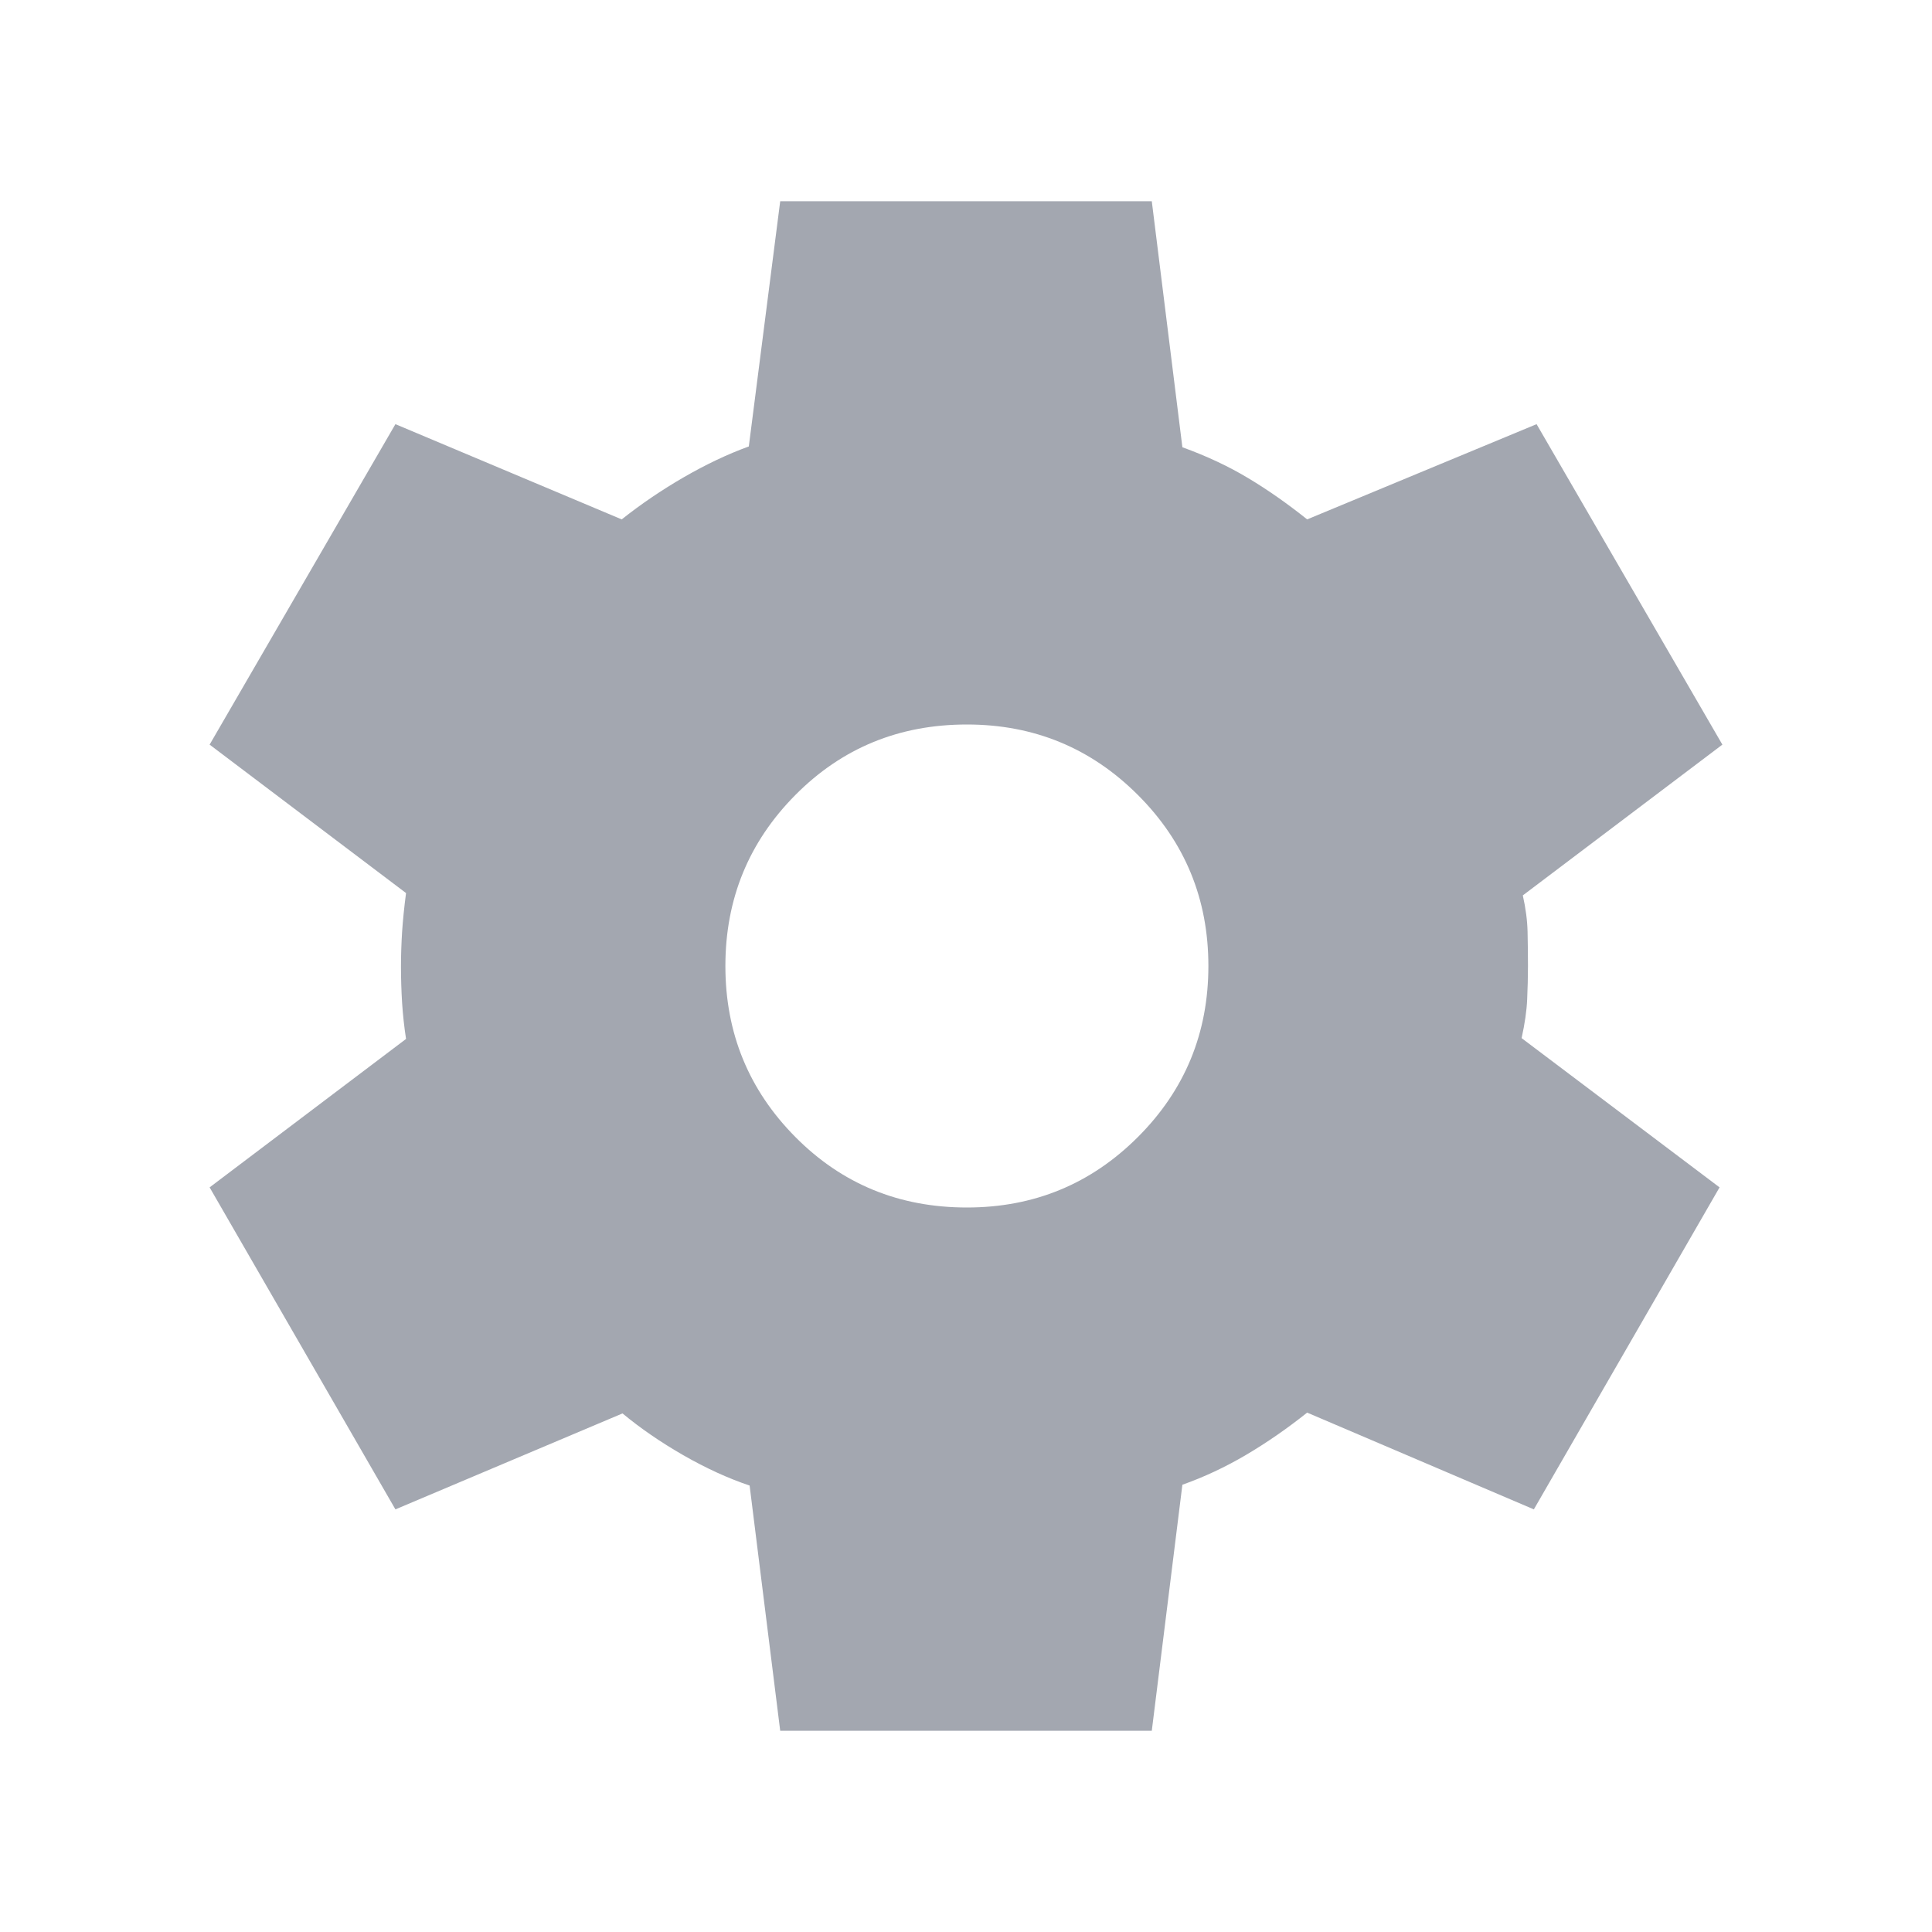
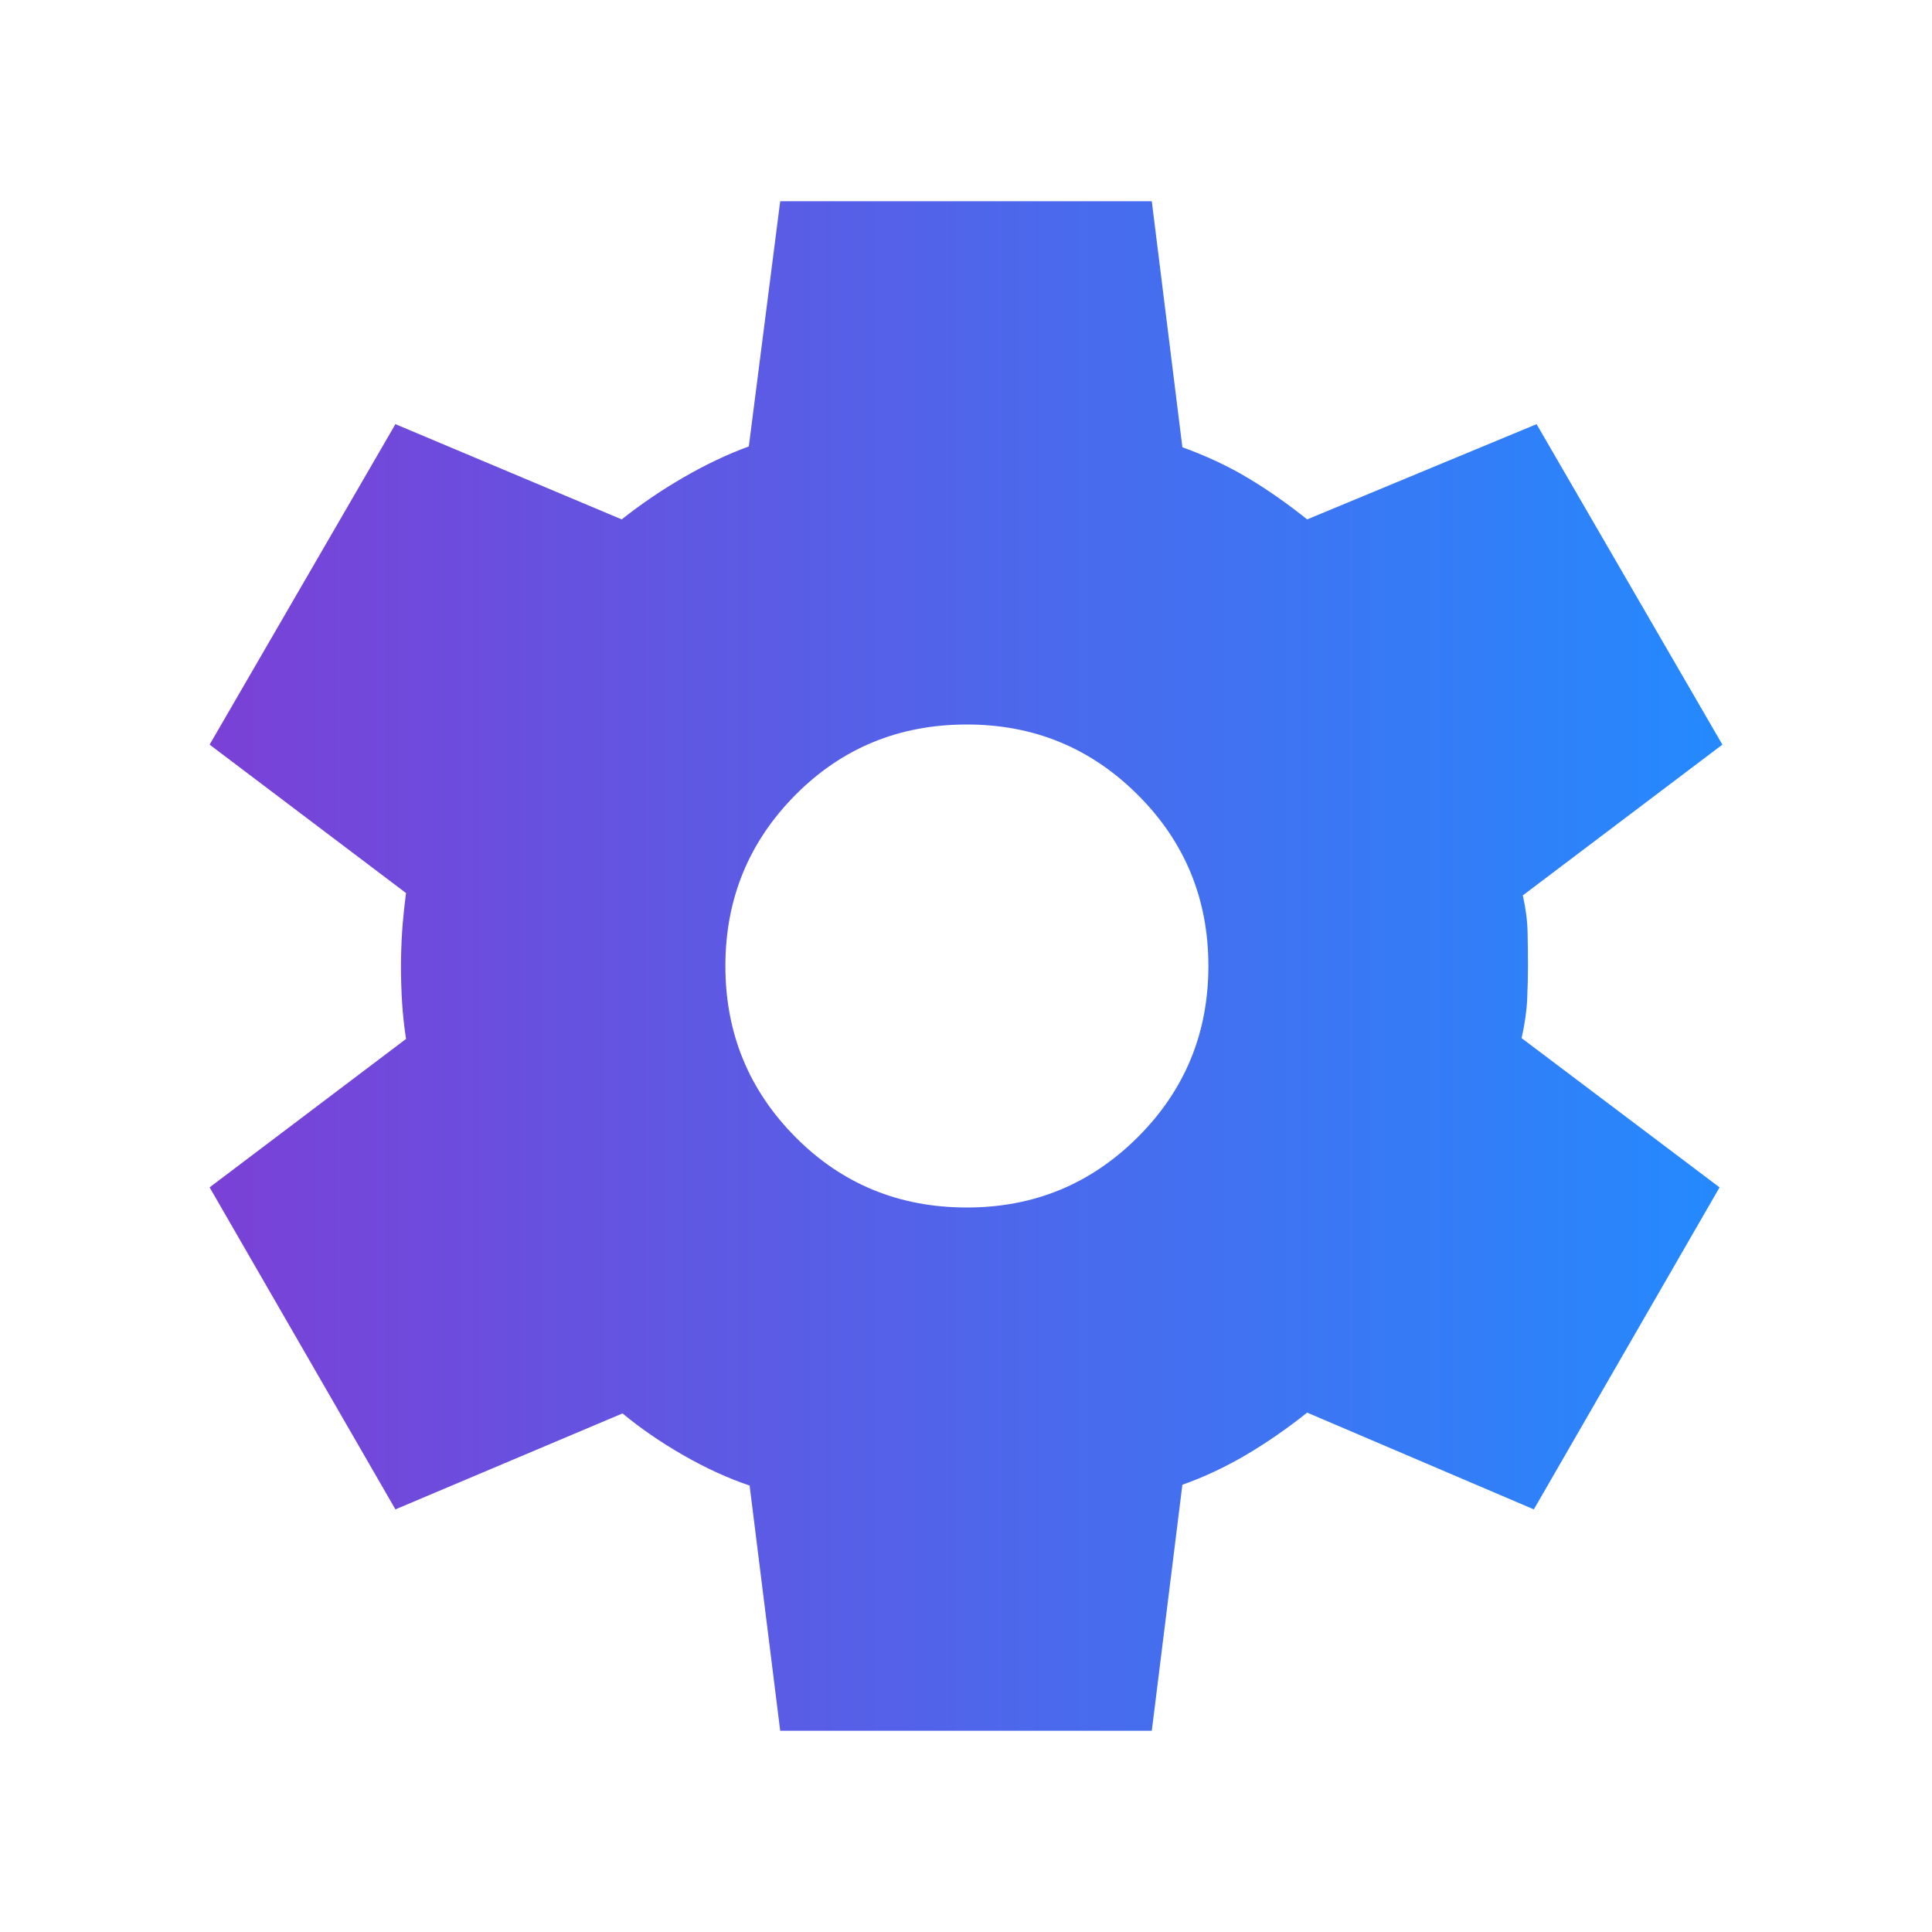
<svg xmlns="http://www.w3.org/2000/svg" width="24" height="24" viewBox="0 0 24 24" fill="none">
-   <mask id="mask0_44_3" style="mask-type:alpha" maskUnits="userSpaceOnUse" x="0" y="0" width="24" height="24">
+   <mask id="mask0_109_42" style="mask-type:alpha" maskUnits="userSpaceOnUse" x="0" y="0" width="24" height="24">
    <rect width="24" height="24" fill="#D9D9D9" />
  </mask>
-   <g mask="url(#mask0_44_3)">
-     <path d="M9.692 21.5L9.312 18.454C9.044 18.364 8.769 18.238 8.488 18.077C8.206 17.915 7.955 17.742 7.733 17.558L4.912 18.75L2.604 14.75L5.044 12.906C5.021 12.757 5.005 12.608 4.995 12.458C4.986 12.308 4.981 12.158 4.981 12.009C4.981 11.867 4.986 11.723 4.995 11.576C5.005 11.429 5.021 11.269 5.044 11.094L2.604 9.25L4.912 5.269L7.723 6.452C7.964 6.261 8.222 6.086 8.495 5.928C8.769 5.77 9.038 5.642 9.302 5.546L9.692 2.5H14.308L14.688 5.556C14.989 5.665 15.26 5.792 15.503 5.938C15.746 6.083 15.991 6.255 16.238 6.452L19.088 5.269L21.396 9.25L18.917 11.123C18.953 11.284 18.973 11.435 18.976 11.576C18.979 11.716 18.981 11.858 18.981 12C18.981 12.136 18.977 12.274 18.971 12.415C18.965 12.555 18.942 12.715 18.902 12.896L21.361 14.75L19.054 18.75L16.238 17.548C15.991 17.745 15.738 17.92 15.481 18.072C15.223 18.224 14.959 18.348 14.688 18.444L14.308 21.5H9.692ZM12.011 15C12.844 15 13.552 14.708 14.136 14.124C14.72 13.54 15.011 12.832 15.011 12C15.011 11.168 14.72 10.46 14.136 9.876C13.552 9.292 12.844 9 12.011 9C11.169 9 10.459 9.292 9.88 9.876C9.301 10.46 9.011 11.168 9.011 12C9.011 12.832 9.301 13.54 9.88 14.124C10.459 14.708 11.169 15 12.011 15Z" fill="#A3A7B0" />
+   <g mask="url(#mask0_109_42)">
+     <path d="M9.692 21.5L9.312 18.454C9.044 18.364 8.769 18.238 8.488 18.077C8.206 17.915 7.955 17.742 7.733 17.558L4.912 18.75L2.604 14.75L5.044 12.906C5.021 12.757 5.005 12.608 4.995 12.458C4.986 12.308 4.981 12.158 4.981 12.009C4.981 11.867 4.986 11.723 4.995 11.576C5.005 11.429 5.021 11.269 5.044 11.094L2.604 9.25L4.912 5.269L7.723 6.452C7.964 6.261 8.222 6.086 8.495 5.928C8.769 5.77 9.038 5.642 9.302 5.546L9.692 2.5H14.308L14.688 5.556C14.989 5.665 15.26 5.792 15.503 5.938C15.746 6.083 15.991 6.255 16.238 6.452L19.088 5.269L21.396 9.25L18.917 11.123C18.953 11.284 18.973 11.435 18.976 11.576C18.979 11.716 18.981 11.858 18.981 12C18.981 12.136 18.977 12.274 18.971 12.415C18.965 12.555 18.942 12.715 18.902 12.896L21.361 14.75L19.054 18.75L16.238 17.548C15.991 17.745 15.738 17.92 15.481 18.072C15.223 18.224 14.959 18.348 14.688 18.444L14.308 21.5H9.692ZM12.011 15C12.844 15 13.552 14.708 14.136 14.124C14.72 13.54 15.011 12.832 15.011 12C15.011 11.168 14.72 10.46 14.136 9.876C13.552 9.292 12.844 9 12.011 9C11.169 9 10.459 9.292 9.88 9.876C9.301 10.46 9.011 11.168 9.011 12C9.011 12.832 9.301 13.54 9.88 14.124C10.459 14.708 11.169 15 12.011 15Z" fill="url(#paint0_linear_109_42)" />
  </g>
+   <defs>
+     <linearGradient id="paint0_linear_109_42" x1="2.5" y1="11.769" x2="21.5" y2="11.769" gradientUnits="userSpaceOnUse">
+       <stop stop-color="#7B40D6" />
+       <stop offset="1" stop-color="#248AFE" />
+     </linearGradient>
+   </defs>
</svg>
